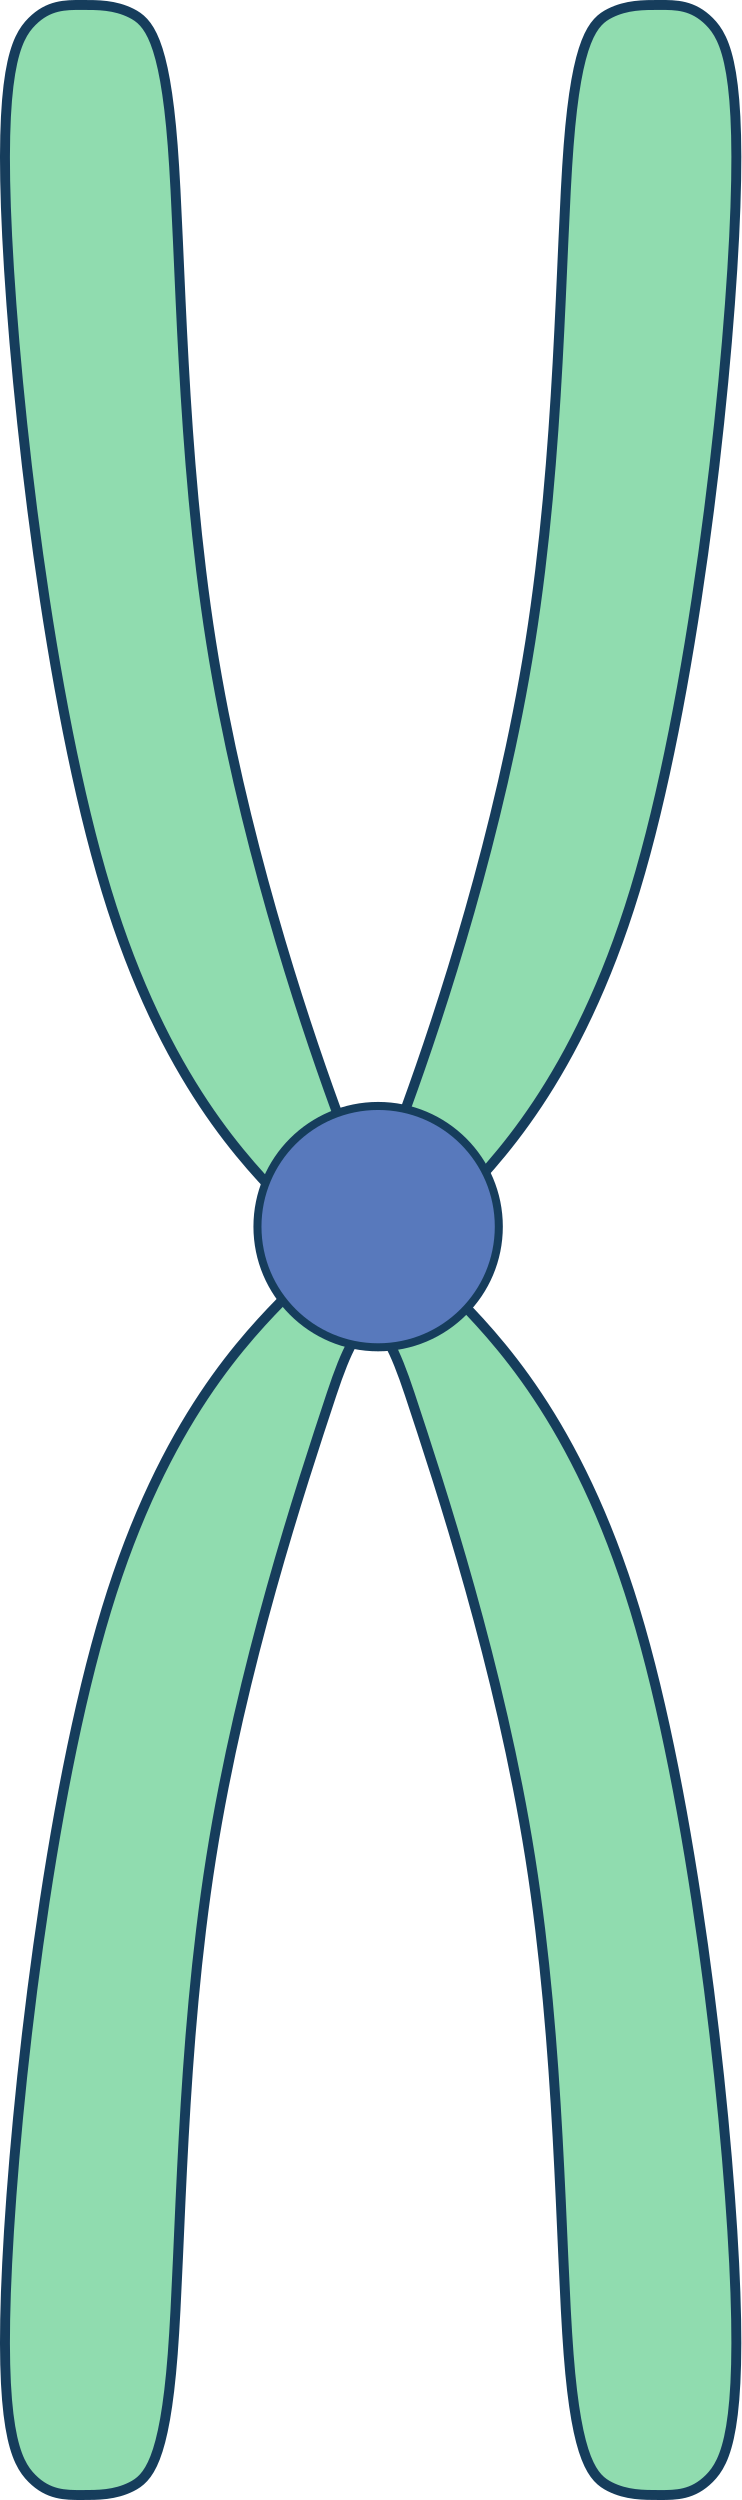
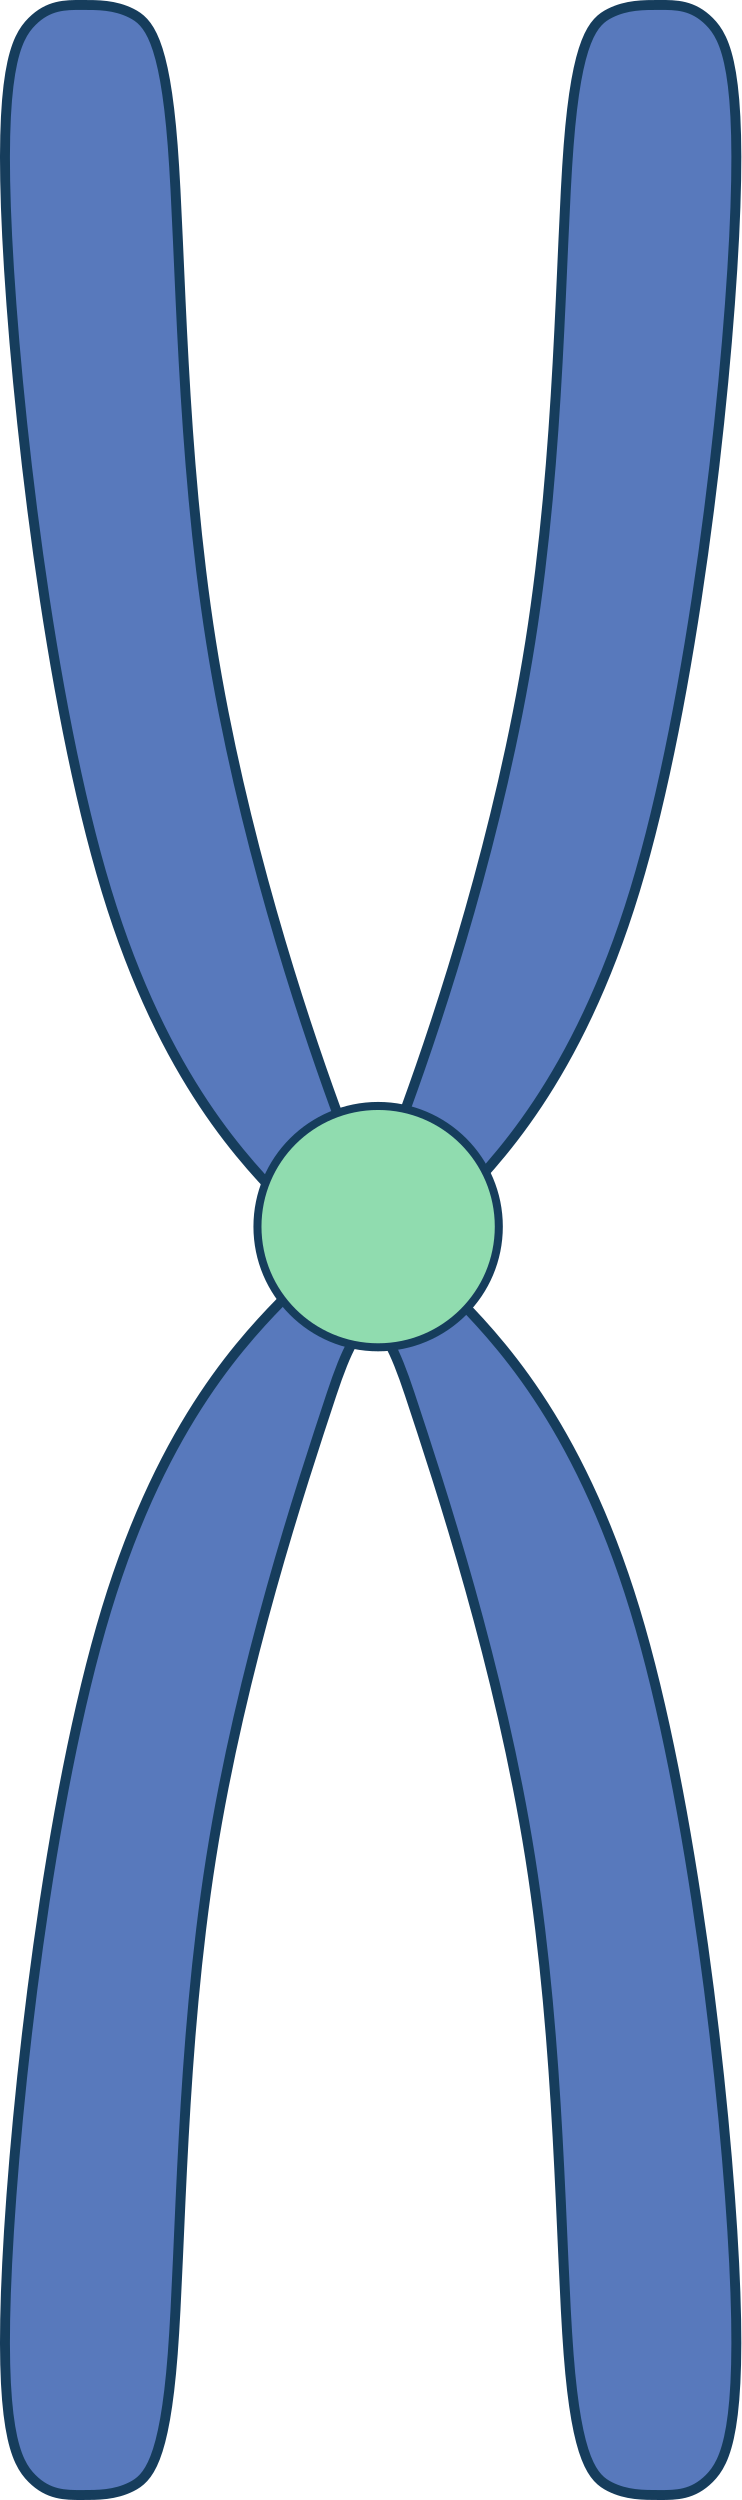
<svg xmlns="http://www.w3.org/2000/svg" width="74.638mm" height="251.707mm" viewBox="0 0 74.638 251.707" version="1.1" id="svg1">
  <defs id="defs1">
    </defs>
  <g id="layer1" transform="translate(-75.94441,-18.24406)">
    <g id="g3" transform="translate(677.1792,-250.8955)">
-       <path style="fill:#90dcaf;fill-opacity:1;fill-rule:evenodd;stroke:#163d5c;stroke-width:1;stroke-linejoin:bevel" d="m -567.851,380.473 c -3.032,-9.167 -9.097,-27.5 -12.129,-46.666 -3.032,-19.167 -3.032,-39.166 -3.866,-50 -0.833,-10.834 -2.5,-12.5 -4.167,-13.334 -1.667,-0.833 -3.333,-0.833 -5,-0.833 -1.667,0 -3.333,0 -5,1.667 -1.667,1.667 -3.333,5 -2.5,21.667 0.833,16.667 4.167,46.666 10,65.833 5.833,19.167 14.167,27.5 18.333,31.785 4.167,4.285 4.167,4.52 0,8.805 -4.167,4.285 -12.5,12.618 -18.333,31.785 -5.833,19.167 -9.167,49.166 -10,65.833 -0.833,16.667 0.833,20 2.5,21.667 1.667,1.667 3.333,1.667 5,1.667 1.667,0 3.333,0 5,-0.833 1.667,-0.833 3.333,-2.5 4.167,-13.334 0.833,-10.834 0.833,-30.833 3.866,-50 3.032,-19.167 9.097,-37.5 12.43,-46.666 3.333,-9.167 3.935,-9.167 7.269,1e-5 3.333,9.167 9.398,27.5 12.43,46.666 3.032,19.167 3.032,39.166 3.866,50 0.833,10.834 2.5,12.5 4.167,13.334 1.667,0.833 3.333,0.833 5,0.833 1.667,0 3.333,0 5,-1.667 1.667,-1.667 3.333,-5 2.5,-21.667 -0.833,-16.667 -4.167,-46.666 -10,-65.833 -5.833,-19.167 -14.167,-27.5 -18.333,-31.785 -4.167,-4.285 -4.167,-4.52 0,-8.805 4.167,-4.285 12.5,-12.618 18.333,-31.785 5.833,-19.167 9.167,-49.166 10,-65.833 0.833,-16.667 -0.833,-20 -2.5,-21.667 -1.667,-1.667 -3.333,-1.667 -5,-1.667 -1.667,0 -3.333,0 -5,0.833 -1.667,0.833 -3.333,2.5 -4.167,13.334 -0.833,10.834 -0.833,30.833 -3.866,50 -3.032,19.167 -9.097,37.5 -12.129,46.666 -3.032,9.167 -4.838,9.167 -7.871,1e-5 z" id="path3-7-3" transform="rotate(180,-563.9156,394.9931)" />
-       <circle style="display:inline;fill:#5879bc;fill-opacity:1;fill-rule:evenodd;stroke:#163d5c;stroke-width:0.81;stroke-linejoin:bevel" id="path2" cx="-563.163" cy="392.64" r="12.15" />
+       <path style="fill:#5879bc;fill-opacity:1;fill-rule:evenodd;stroke:#163d5c;stroke-width:1;stroke-linejoin:bevel" d="m -567.851,380.473 c -3.032,-9.167 -9.097,-27.5 -12.129,-46.666 -3.032,-19.167 -3.032,-39.166 -3.866,-50 -0.833,-10.834 -2.5,-12.5 -4.167,-13.334 -1.667,-0.833 -3.333,-0.833 -5,-0.833 -1.667,0 -3.333,0 -5,1.667 -1.667,1.667 -3.333,5 -2.5,21.667 0.833,16.667 4.167,46.666 10,65.833 5.833,19.167 14.167,27.5 18.333,31.785 4.167,4.285 4.167,4.52 0,8.805 -4.167,4.285 -12.5,12.618 -18.333,31.785 -5.833,19.167 -9.167,49.166 -10,65.833 -0.833,16.667 0.833,20 2.5,21.667 1.667,1.667 3.333,1.667 5,1.667 1.667,0 3.333,0 5,-0.833 1.667,-0.833 3.333,-2.5 4.167,-13.334 0.833,-10.834 0.833,-30.833 3.866,-50 3.032,-19.167 9.097,-37.5 12.43,-46.666 3.333,-9.167 3.935,-9.167 7.269,1e-5 3.333,9.167 9.398,27.5 12.43,46.666 3.032,19.167 3.032,39.166 3.866,50 0.833,10.834 2.5,12.5 4.167,13.334 1.667,0.833 3.333,0.833 5,0.833 1.667,0 3.333,0 5,-1.667 1.667,-1.667 3.333,-5 2.5,-21.667 -0.833,-16.667 -4.167,-46.666 -10,-65.833 -5.833,-19.167 -14.167,-27.5 -18.333,-31.785 -4.167,-4.285 -4.167,-4.52 0,-8.805 4.167,-4.285 12.5,-12.618 18.333,-31.785 5.833,-19.167 9.167,-49.166 10,-65.833 0.833,-16.667 -0.833,-20 -2.5,-21.667 -1.667,-1.667 -3.333,-1.667 -5,-1.667 -1.667,0 -3.333,0 -5,0.833 -1.667,0.833 -3.333,2.5 -4.167,13.334 -0.833,10.834 -0.833,30.833 -3.866,50 -3.032,19.167 -9.097,37.5 -12.129,46.666 -3.032,9.167 -4.838,9.167 -7.871,1e-5 z" id="path3-7-3" transform="rotate(180,-563.9156,394.9931)" />
+       <circle style="display:inline;fill:#90dcaf;fill-opacity:1;fill-rule:evenodd;stroke:#163d5c;stroke-width:0.81;stroke-linejoin:bevel;stroke-opacity:1" id="path2" cx="-563.163" cy="392.64" r="12.15" />
    </g>
  </g>
</svg>
